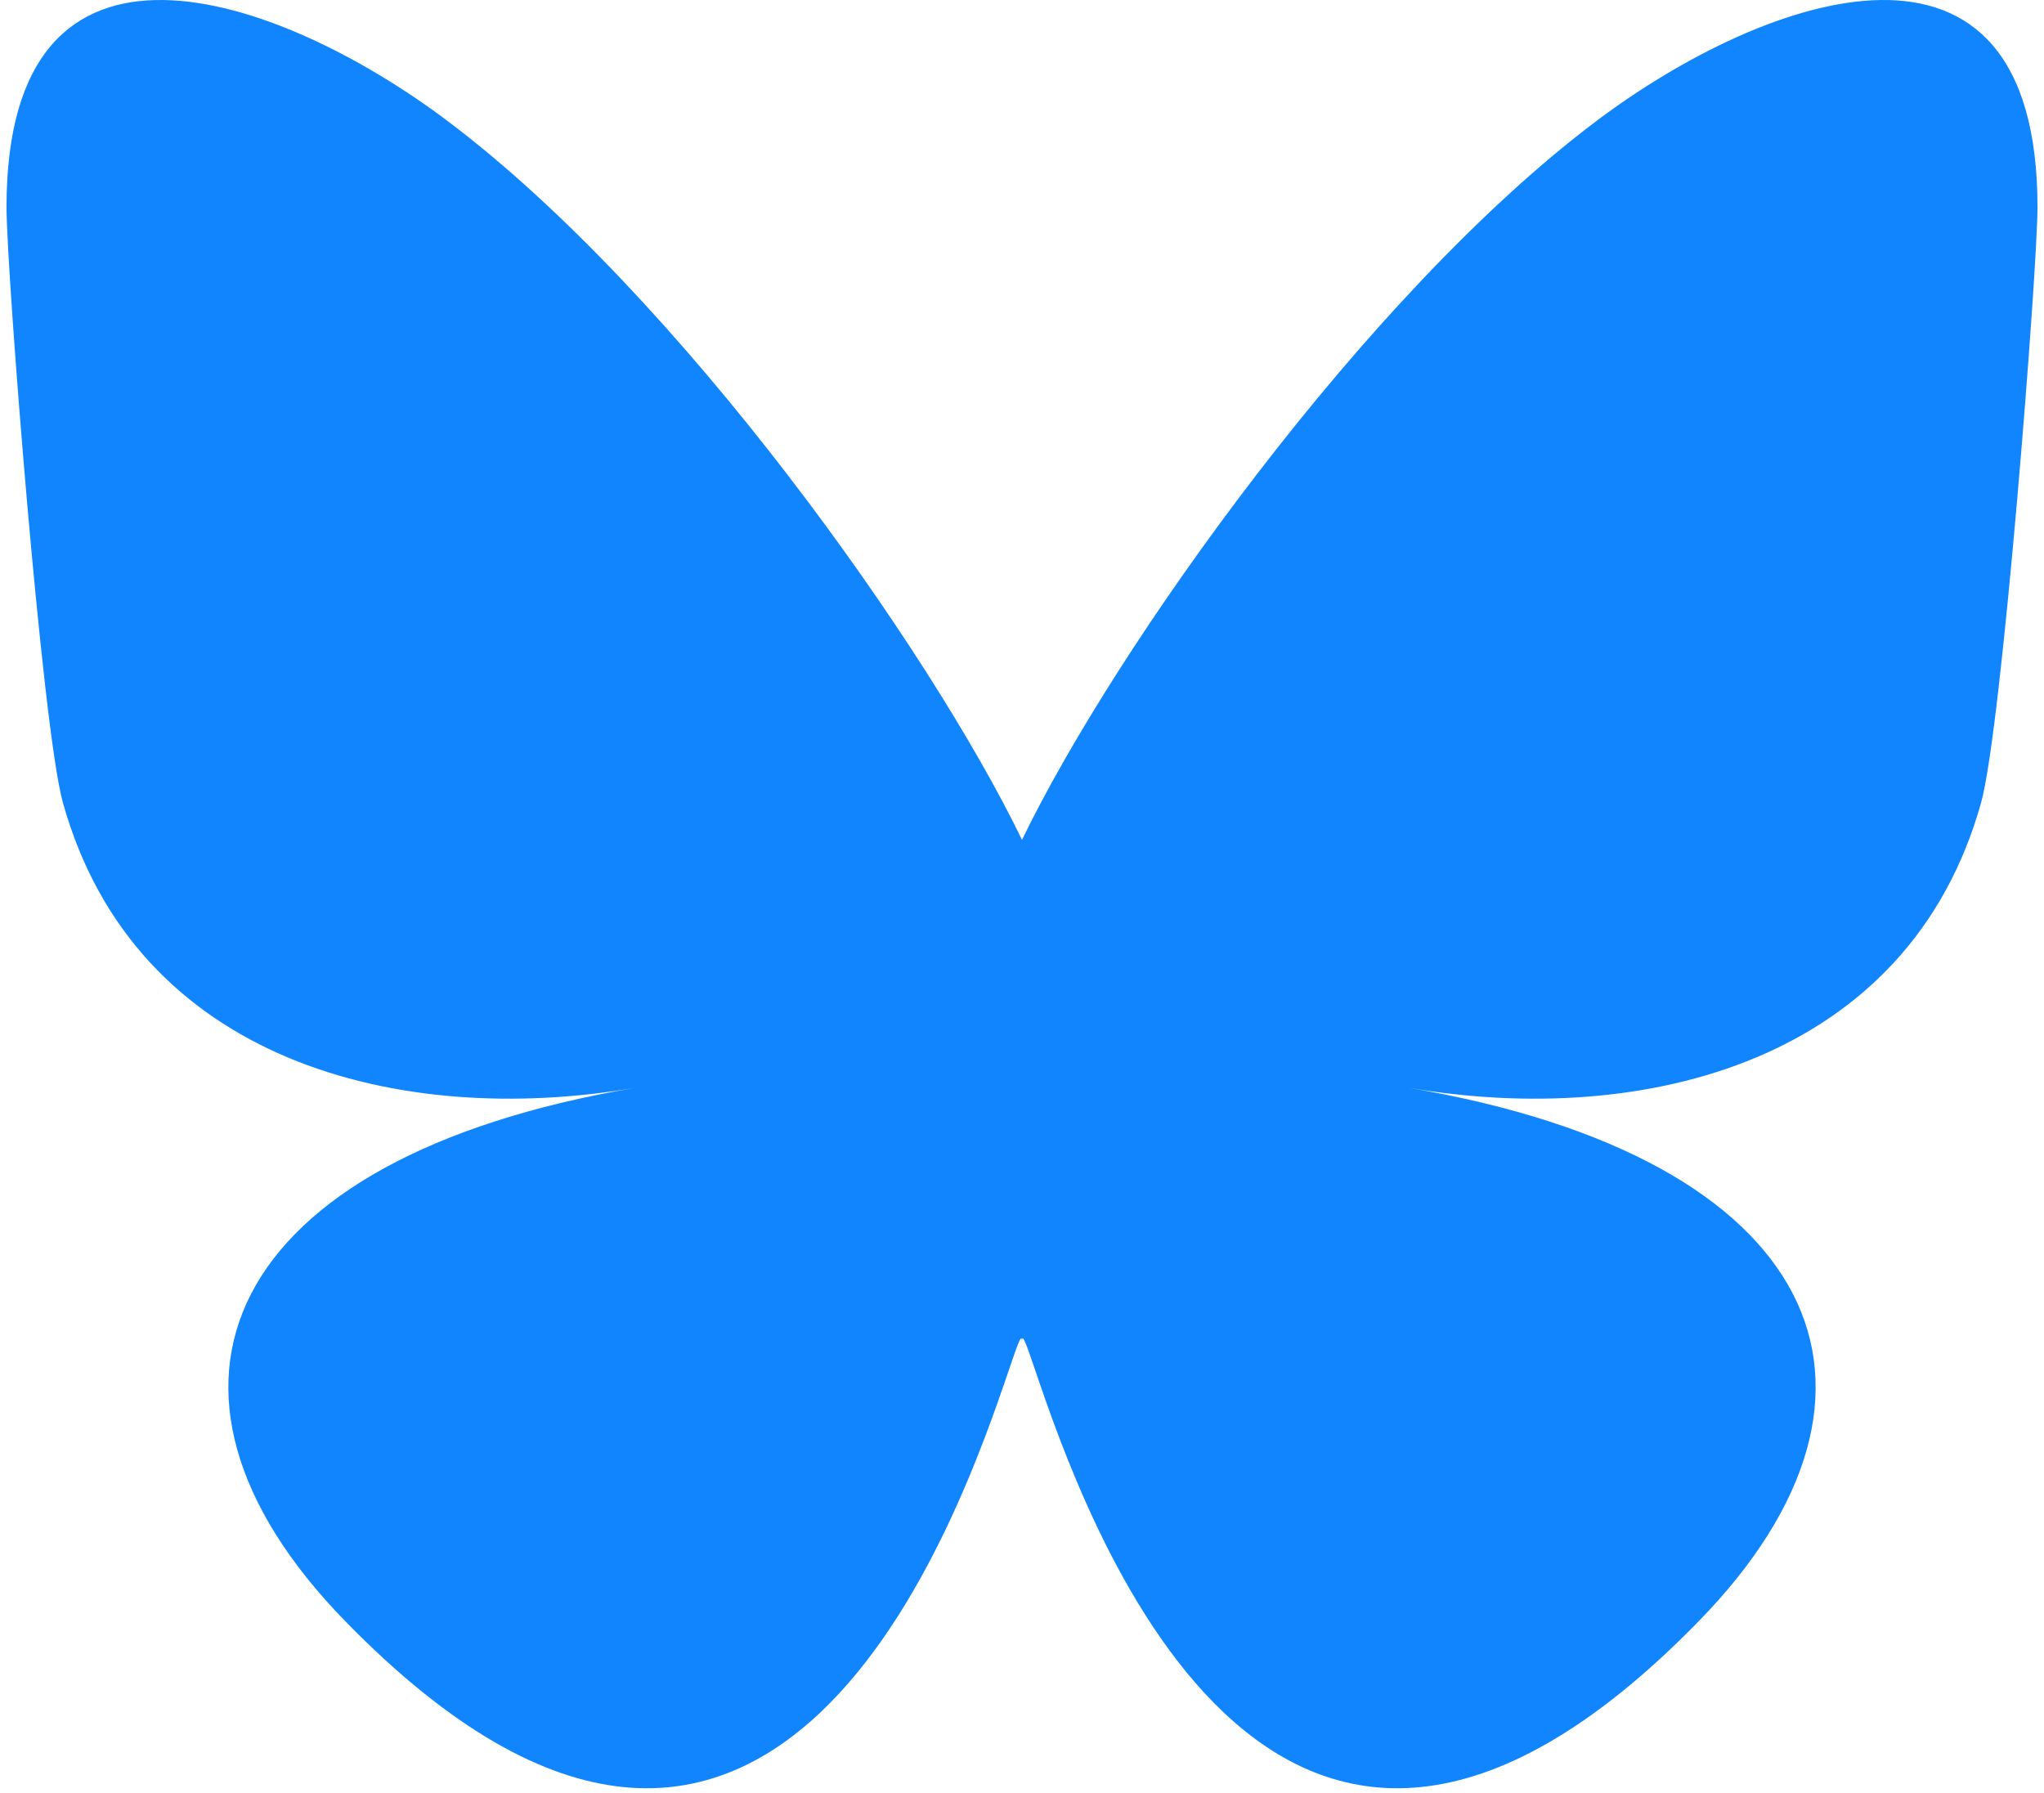
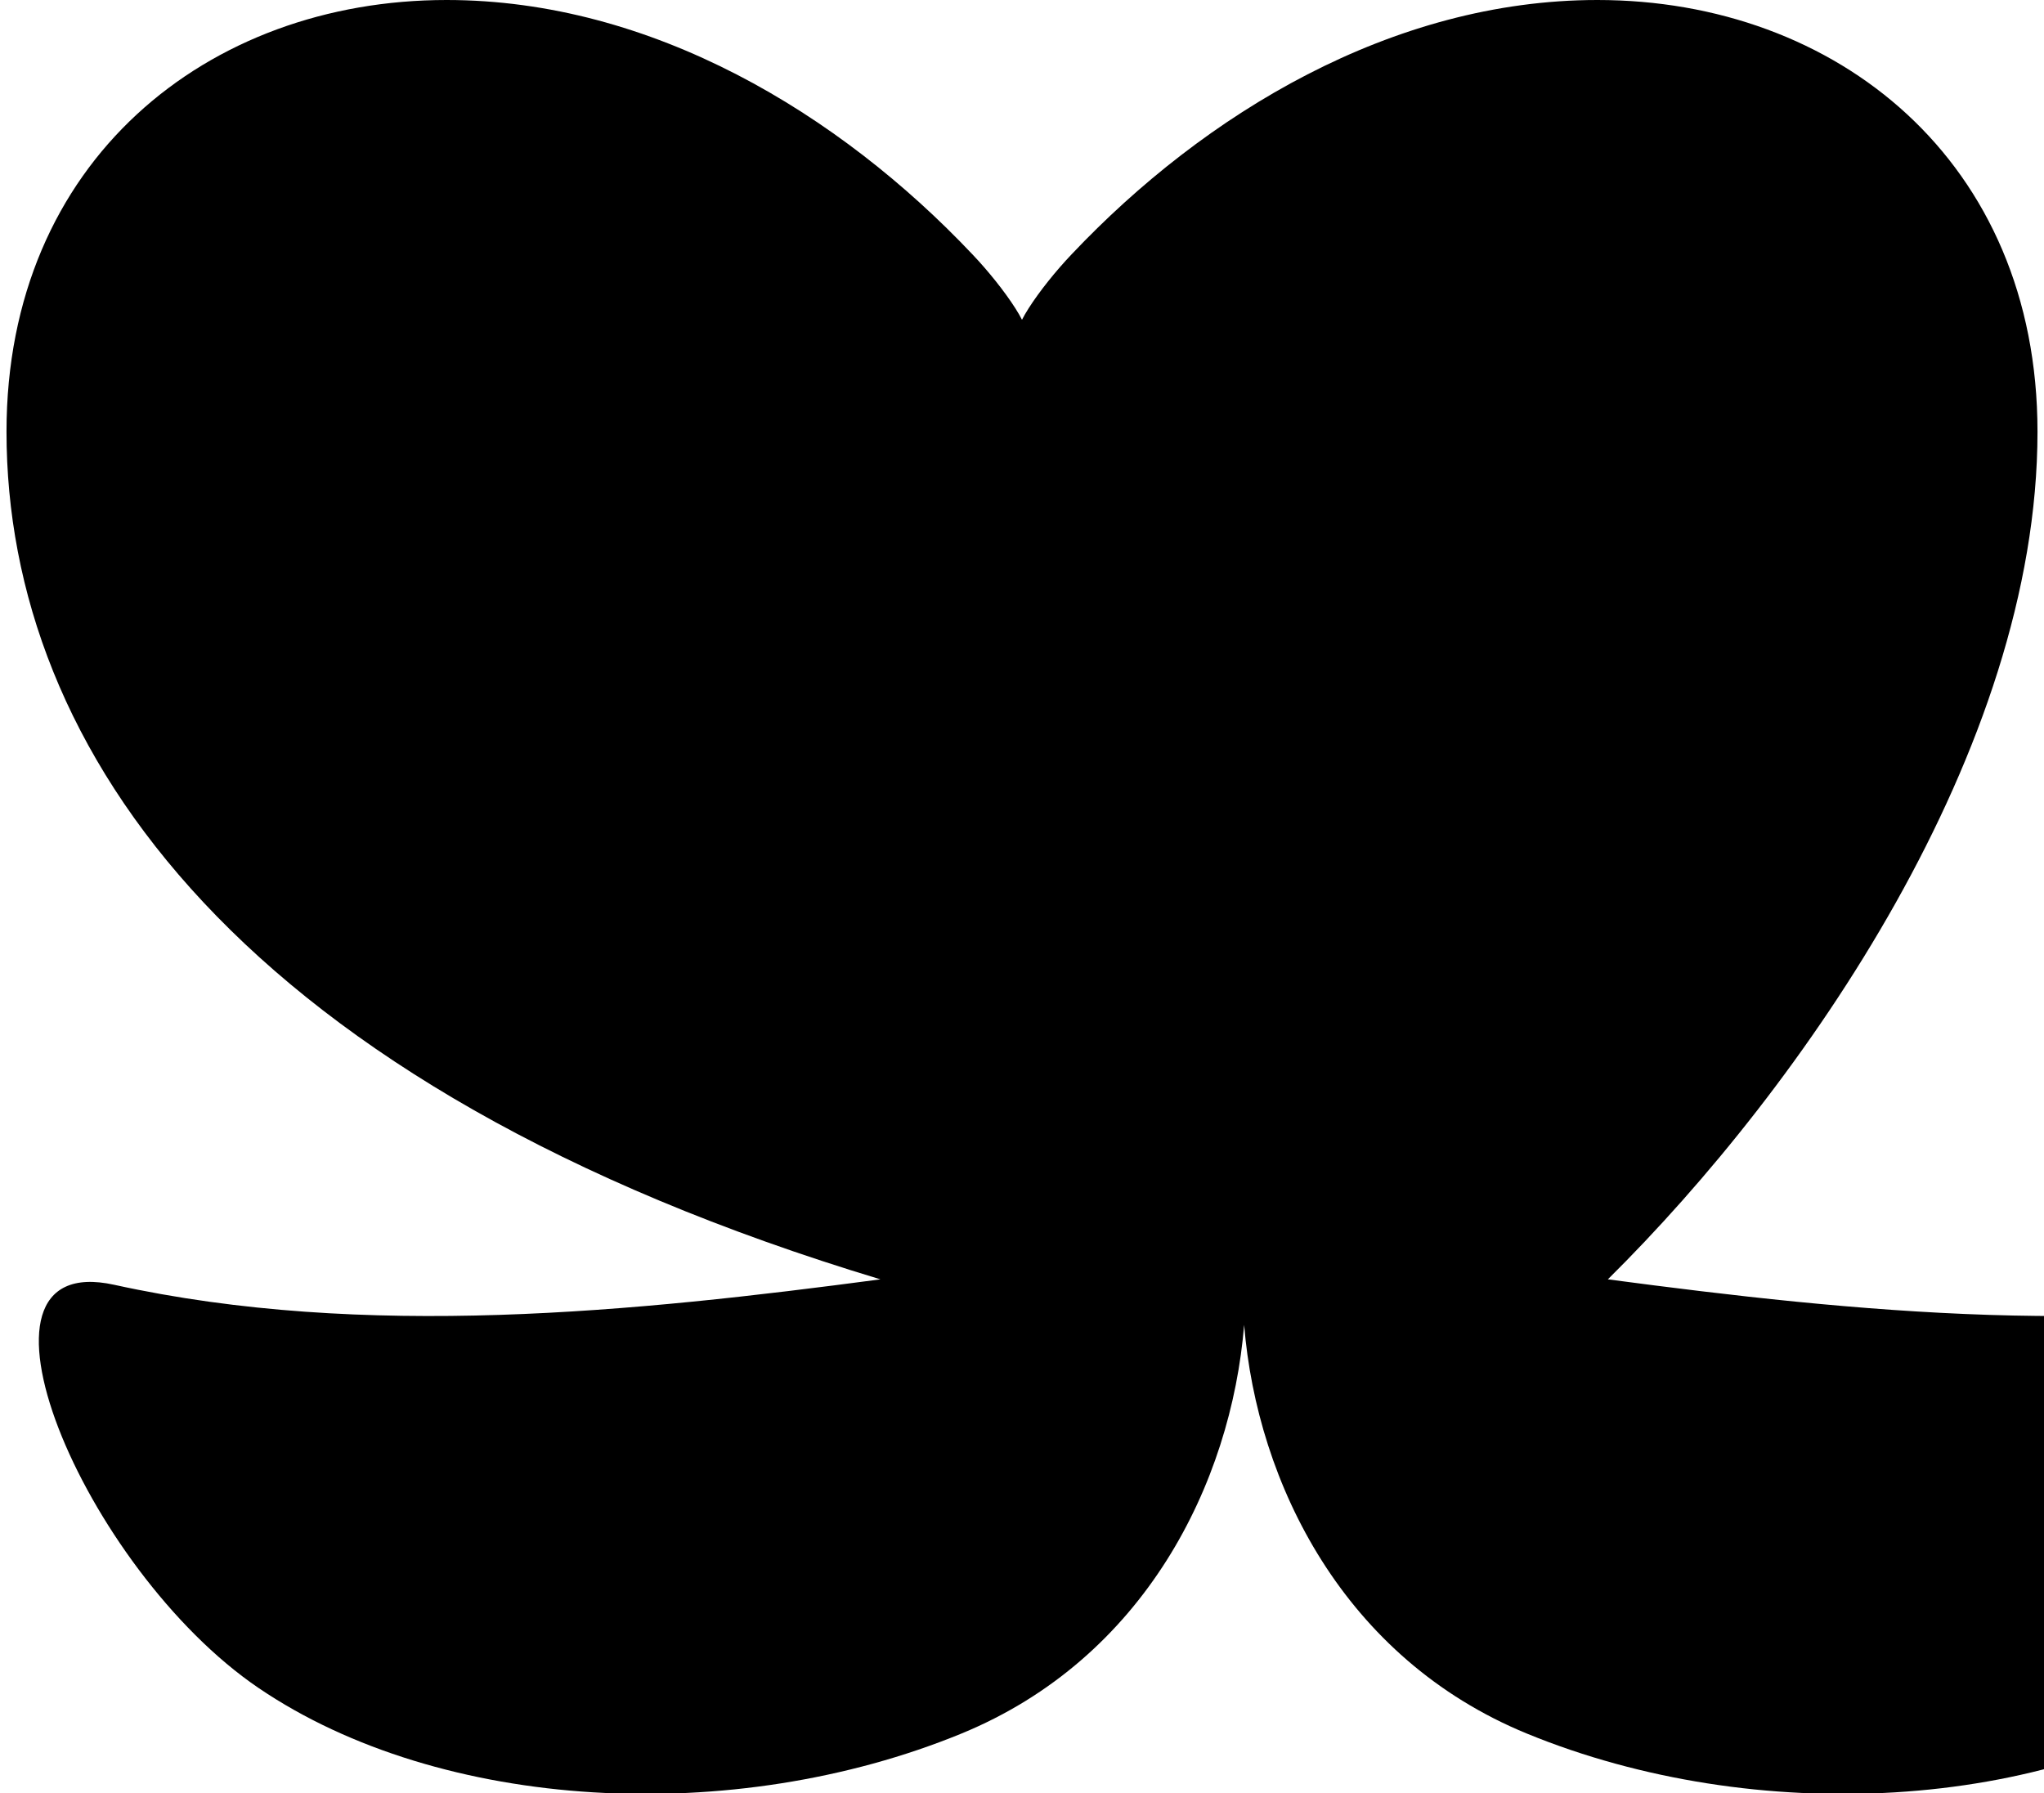
- <svg xmlns="http://www.w3.org/2000/svg" width="1.14em" height="1em" viewBox="0 0 256 226">
-   <path fill="#1185FE" d="M55.491 15.172c29.35 22.035 60.917 66.712 72.509 90.686c11.592-23.974 43.159-68.651 72.509-90.686C221.686-.727 256-13.028 256 26.116c0 7.818-4.482 65.674-7.111 75.068c-9.138 32.654-42.436 40.983-72.057 35.942c51.775 8.812 64.946 38 36.501 67.187c-54.021 55.433-77.644-13.908-83.696-31.676c-1.11-3.257-1.63-4.78-1.637-3.485c-.008-1.296-.527.228-1.637 3.485c-6.052 17.768-29.675 87.11-83.696 31.676c-28.445-29.187-15.274-58.375 36.5-67.187c-29.62 5.041-62.918-3.288-72.056-35.942C4.482 91.79 0 33.934 0 26.116C0-13.028 34.314-.727 55.491 15.172" />
+ <svg xmlns="http://www.w3.org/2000/svg" width="1.14em" height="1em" viewBox="0 0 256 226" aria-label="Bluesky Logo" role="img">
+   <path fill="currentColor" d="M121.722 32.03C104.992 14.341 81.341 0 55.474 0C25.32 0 0 20.301 0 54.409c0 40.16 29.569 82.529 110.155 106.848c-30.854 4.095-65.04 7.625-96.586.685c-20.912-4.6-3.87 35.856 18.232 50.842c23.003 15.597 59.837 17.514 88.547 5.733c23.08-9.472 34.02-31.528 35.652-51.52c1.632 20 12.572 42.048 35.652 51.52c28.71 11.781 65.544 9.864 88.547-5.733c22.102-14.986 39.144-55.442 18.232-50.842c-31.546 6.94-65.732 3.41-96.586-.685C226.431 136.938 256 94.568 256 54.41C256 20.3 230.68 0 200.526 0c-25.867 0-49.518 14.341-66.248 32.03C130.347 36.143 125.795 42.6 128 42.6s-2.347-6.457-6.278-10.57z" />
</svg>
